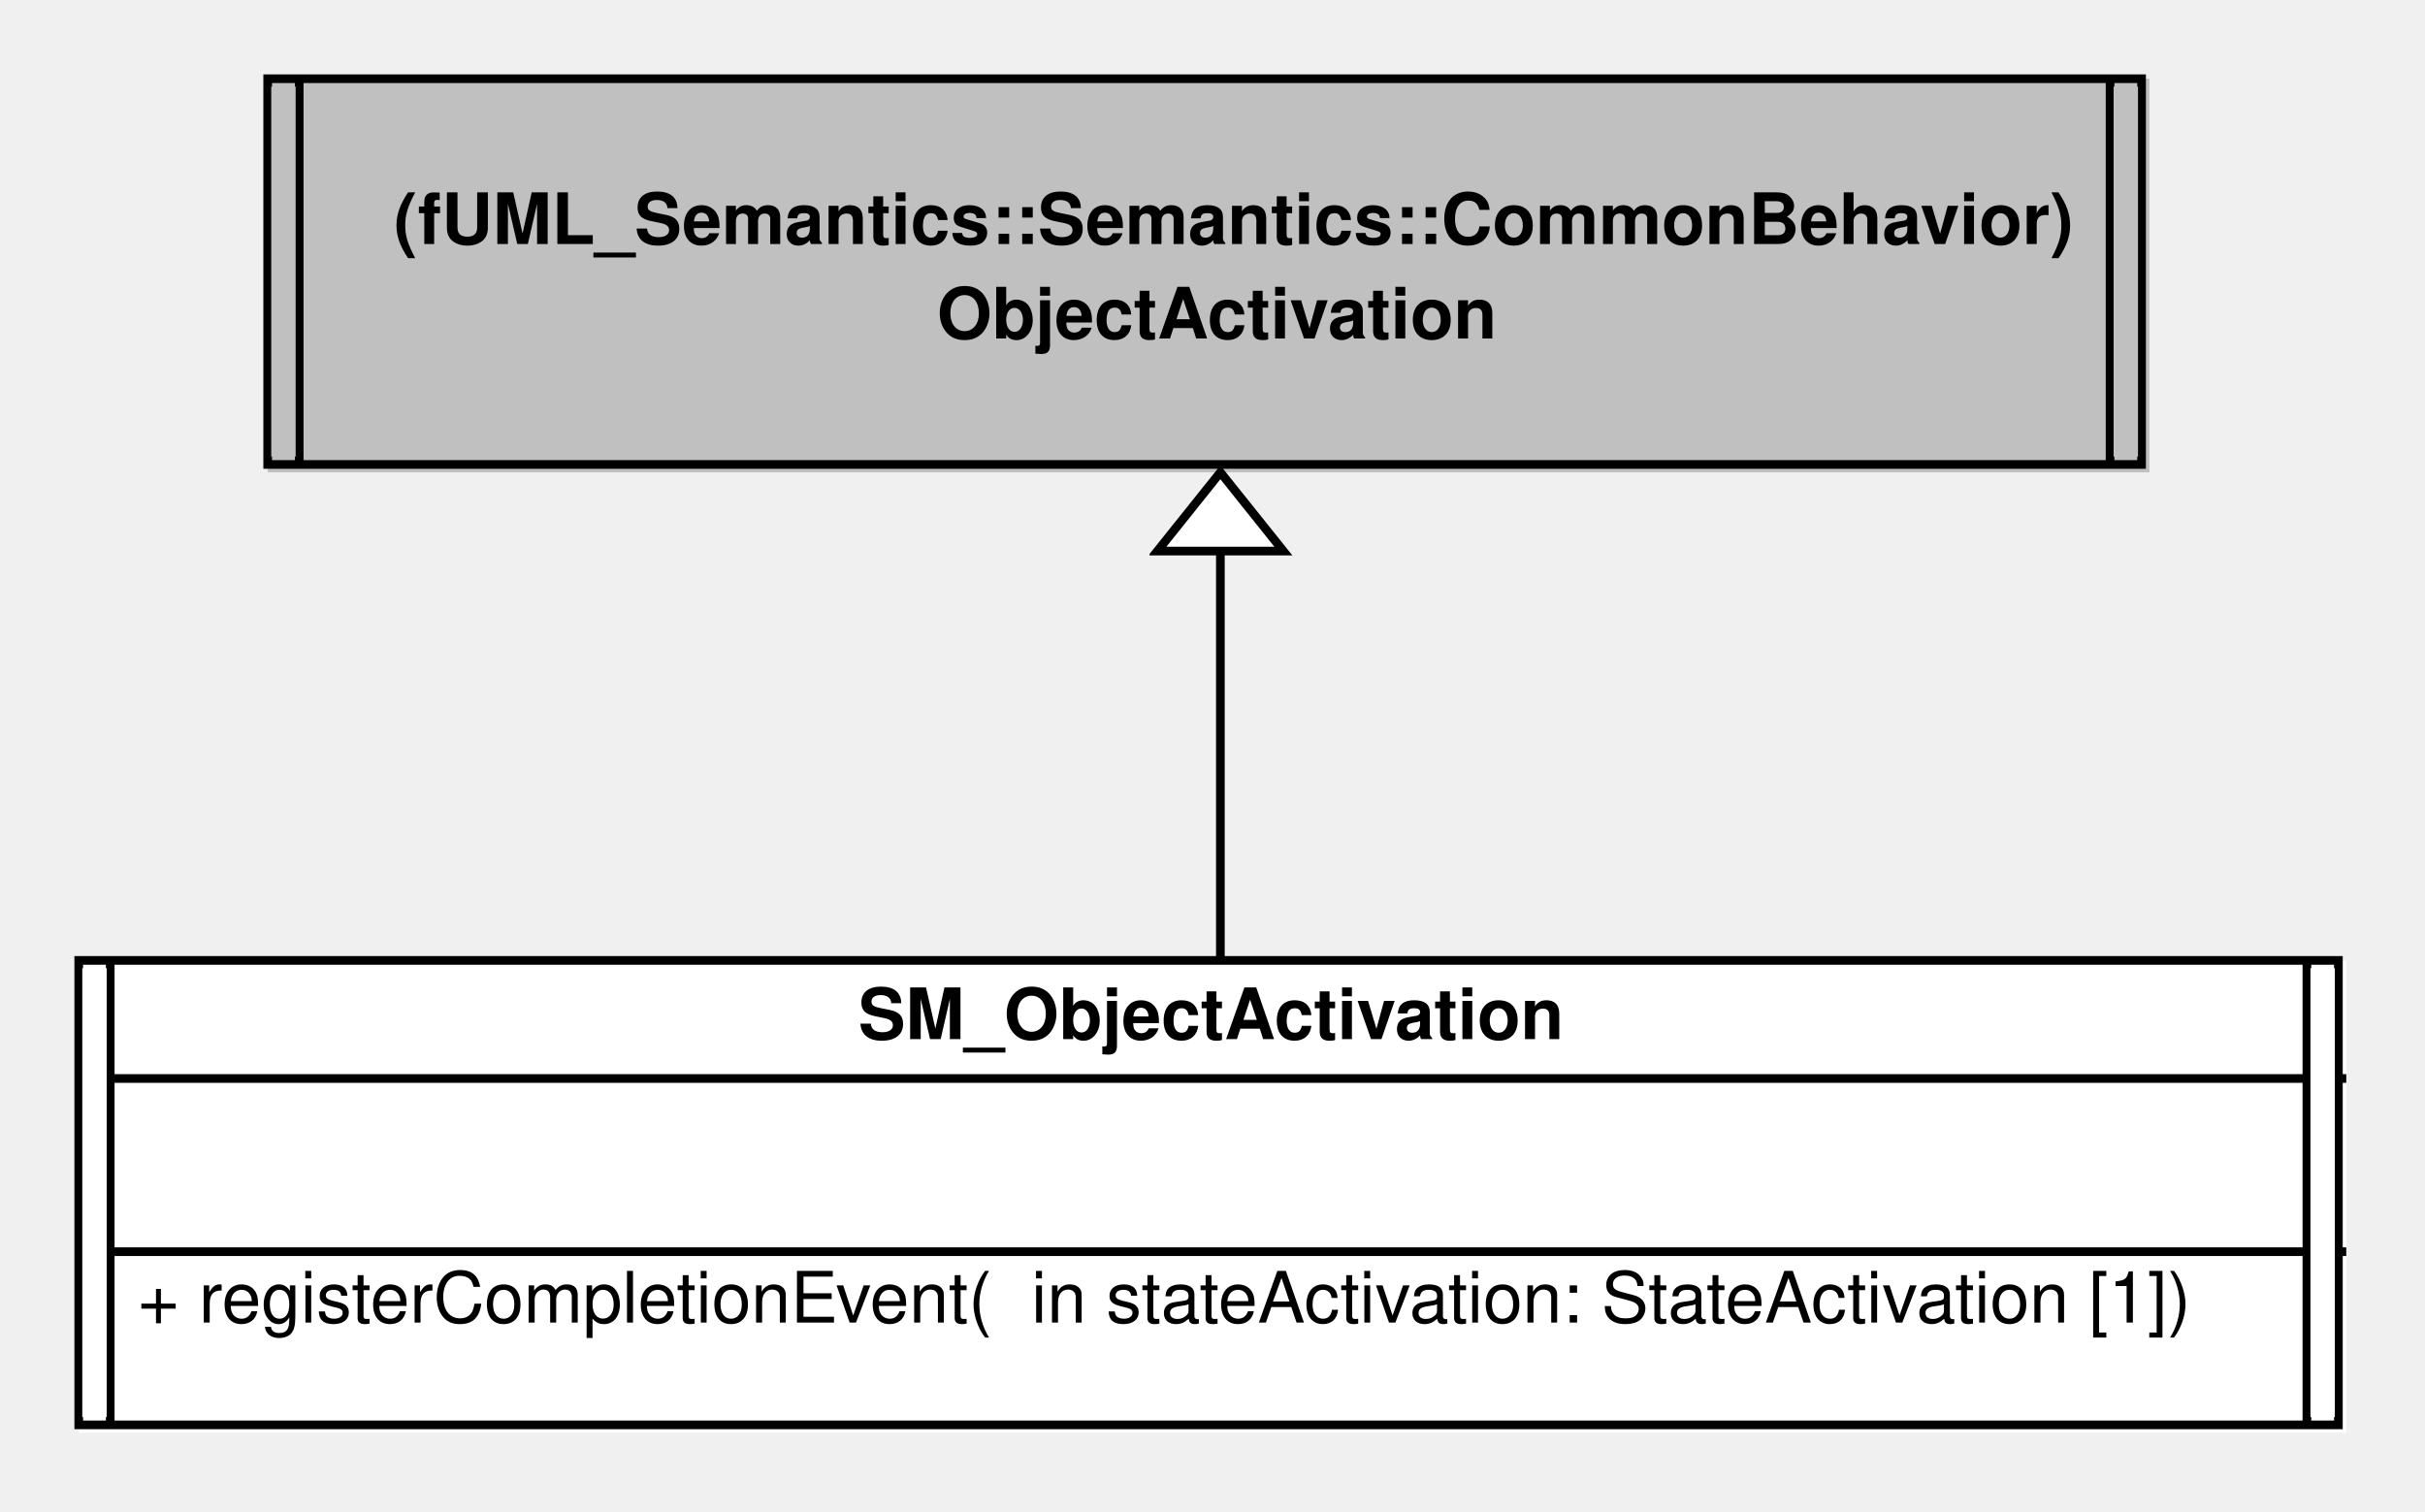
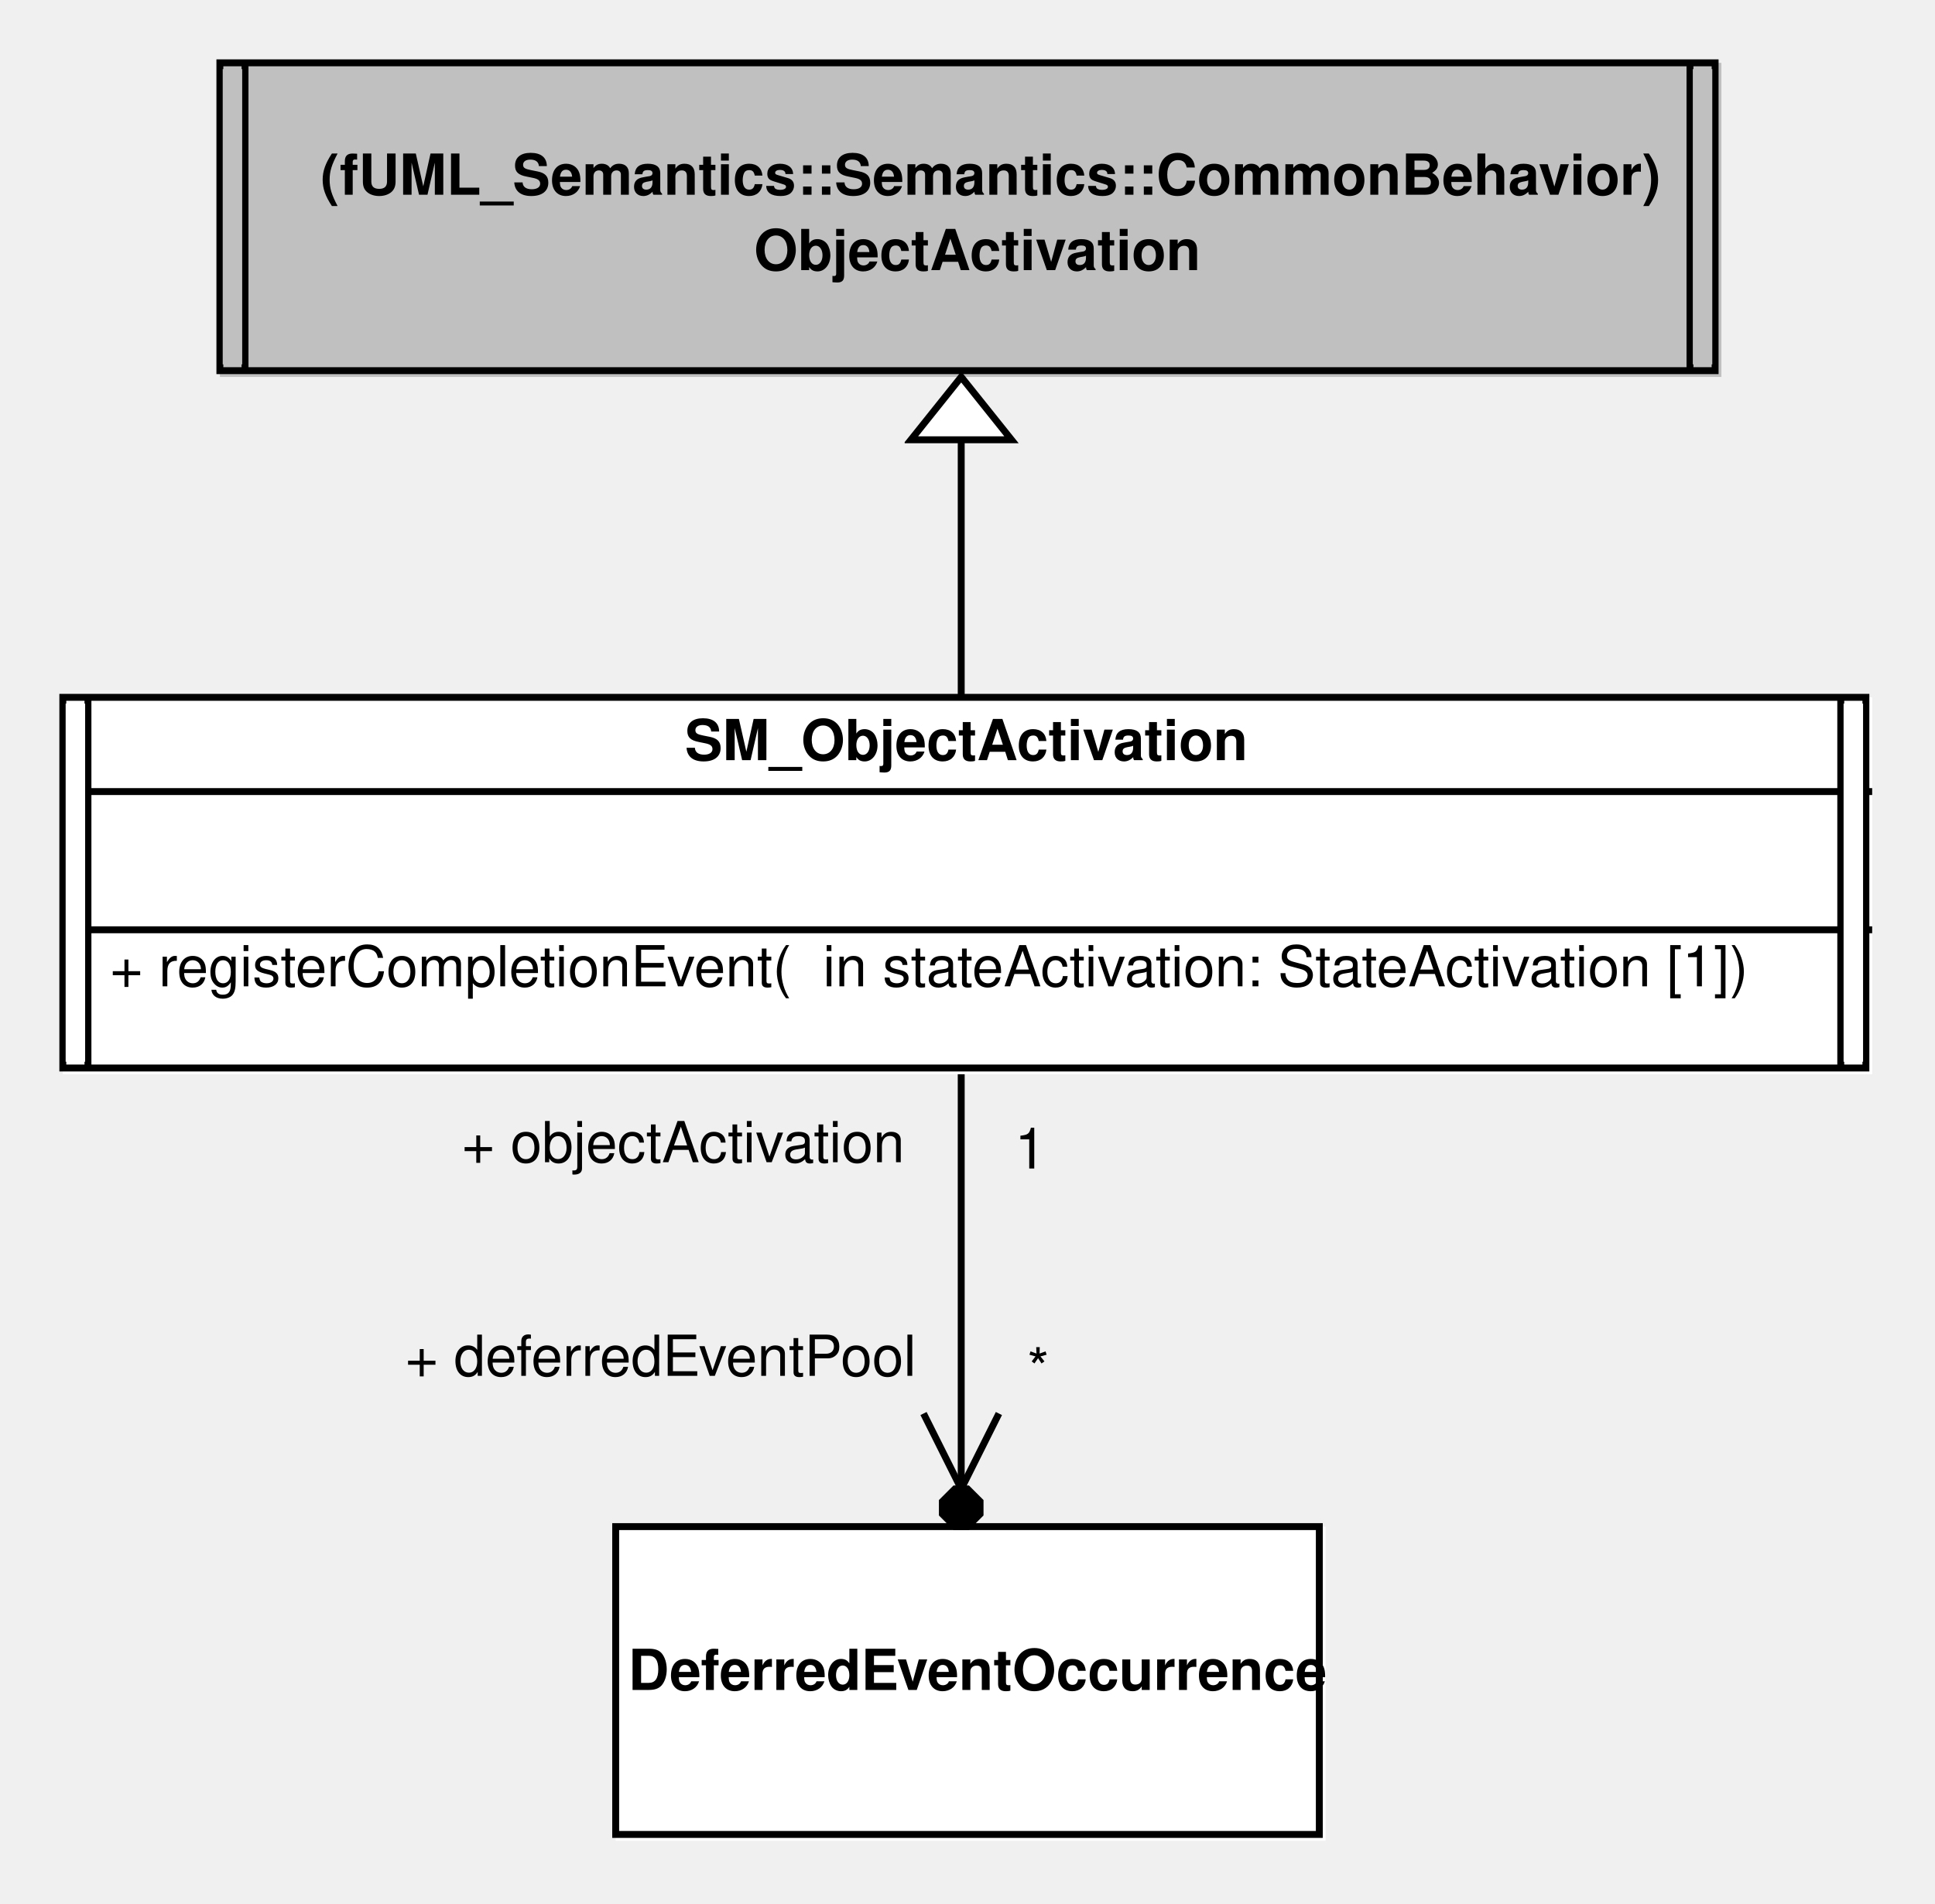
- <svg xmlns="http://www.w3.org/2000/svg" stroke-dasharray="none" shape-rendering="auto" font-family="'Dialog'" width="308" text-rendering="auto" fill-opacity="1" contentScriptType="text/ecmascript" color-interpolation="auto" color-rendering="auto" preserveAspectRatio="xMidYMid meet" font-size="12" viewBox="0 0 308 192" fill="black" stroke="black" image-rendering="auto" stroke-miterlimit="10" zoomAndPan="magnify" version="1.0" stroke-linecap="square" stroke-linejoin="miter" contentStyleType="text/css" font-style="normal" height="192" stroke-width="1" stroke-dashoffset="0" font-weight="normal" stroke-opacity="1">
+ <svg xmlns="http://www.w3.org/2000/svg" stroke-dasharray="none" shape-rendering="auto" font-family="'Dialog'" width="308" text-rendering="auto" fill-opacity="1" contentScriptType="text/ecmascript" color-interpolation="auto" color-rendering="auto" preserveAspectRatio="xMidYMid meet" font-size="12" viewBox="0 0 308 303" fill="black" stroke="black" image-rendering="auto" stroke-miterlimit="10" zoomAndPan="magnify" version="1.0" stroke-linecap="square" stroke-linejoin="miter" contentStyleType="text/css" font-style="normal" height="303" stroke-width="1" stroke-dashoffset="0" font-weight="normal" stroke-opacity="1">
  <defs id="genericDefs" />
  <g>
    <defs id="defs1">
      <clipPath clipPathUnits="userSpaceOnUse" id="clipPath1">
-         <path d="M9 121 L299 121 L299 183 L9 183 L9 121 Z" />
+         <path d="M9 110 L299 110 L299 172 L9 172 L9 110 Z" />
      </clipPath>
      <clipPath clipPathUnits="userSpaceOnUse" id="clipPath2">
-         <path d="M108 124 L199 124 L199 137 L108 137 L108 124 Z" />
+         <path d="M108 113 L199 113 L199 126 L108 126 L108 113 Z" />
      </clipPath>
      <clipPath clipPathUnits="userSpaceOnUse" id="clipPath3">
-         <path d="M9 136 L299 136 L299 159 L9 159 L9 136 Z" />
+         <path d="M9 125 L299 125 L299 148 L9 148 L9 125 Z" />
      </clipPath>
      <clipPath clipPathUnits="userSpaceOnUse" id="clipPath4">
-         <path d="M14 160 L294 160 L294 173 L14 173 L14 160 Z" />
+         <path d="M14 149 L294 149 L294 162 L14 162 L14 149 Z" />
      </clipPath>
      <clipPath clipPathUnits="userSpaceOnUse" id="clipPath5">
-         <path d="M9 158 L299 158 L299 182 L9 182 L9 158 Z" />
+         <path d="M9 147 L299 147 L299 171 L9 171 L9 147 Z" />
      </clipPath>
      <clipPath clipPathUnits="userSpaceOnUse" id="clipPath6">
-         <path d="M33 9 L274 9 L274 61 L33 61 L33 9 Z" />
+         <path d="M34 9 L275 9 L275 61 L34 61 L34 9 Z" />
      </clipPath>
      <clipPath clipPathUnits="userSpaceOnUse" id="clipPath7">
-         <path d="M34 23 L274 23 L274 36 L34 36 L34 23 Z" />
+         <path d="M35 23 L275 23 L275 36 L35 36 L35 23 Z" />
      </clipPath>
      <clipPath clipPathUnits="userSpaceOnUse" id="clipPath8">
-         <path d="M118 35 L191 35 L191 48 L118 48 L118 35 Z" />
+         <path d="M119 35 L192 35 L192 48 L119 48 L119 35 Z" />
      </clipPath>
      <clipPath clipPathUnits="userSpaceOnUse" id="clipPath9">
-         <path d="M-1 -1 L309 -1 L309 193 L-1 193 L-1 -1 Z" />
+         <path d="M97 242 L212 242 L212 294 L97 294 L97 242 Z" />
      </clipPath>
      <clipPath clipPathUnits="userSpaceOnUse" id="clipPath10">
-         <path d="M146 59 L165 59 L165 72 L146 72 L146 59 Z" />
+         <path d="M99 261 L212 261 L212 274 L99 274 L99 261 Z" />
+       </clipPath>
+       <clipPath clipPathUnits="userSpaceOnUse" id="clipPath11">
+         <path d="M-1 -1 L309 -1 L309 304 L-1 304 L-1 -1 Z" />
+       </clipPath>
+       <clipPath clipPathUnits="userSpaceOnUse" id="clipPath12">
+         <path d="M144 59 L163 59 L163 72 L144 72 L144 59 Z" />
+       </clipPath>
+       <clipPath clipPathUnits="userSpaceOnUse" id="clipPath13">
+         <path d="M70 177 L149 177 L149 190 L70 190 L70 177 Z" />
+       </clipPath>
+       <clipPath clipPathUnits="userSpaceOnUse" id="clipPath14">
+         <path d="M61 211 L150 211 L150 224 L61 224 L61 211 Z" />
+       </clipPath>
+       <clipPath clipPathUnits="userSpaceOnUse" id="clipPath15">
+         <path d="M158 178 L168 178 L168 191 L158 191 L158 178 Z" />
+       </clipPath>
+       <clipPath clipPathUnits="userSpaceOnUse" id="clipPath16">
+         <path d="M160 213 L169 213 L169 226 L160 226 L160 213 Z" />
+       </clipPath>
+       <clipPath clipPathUnits="userSpaceOnUse" id="clipPath17">
+         <path d="M146 224 L161 224 L161 245 L146 245 L146 224 Z" />
      </clipPath>
    </defs>
    <g font-size="11" fill="white" stroke-linejoin="round" stroke="white" stroke-width="0" stroke-miterlimit="0">
-       <rect x="10" y="122" clip-path="url(#clipPath1)" width="288" rx="0" ry="0" height="60" stroke="none" />
+       <rect x="10" y="111" clip-path="url(#clipPath1)" width="288" rx="0" ry="0" height="60" stroke="none" />
    </g>
    <g font-size="9" font-family="'Helvetica'" stroke-linejoin="round" font-weight="bold" stroke-width="0" stroke-miterlimit="0">
-       <text xml:space="preserve" x="109" y="132" clip-path="url(#clipPath2)" stroke="none">SM_ObjectActivation</text>
+       <text xml:space="preserve" x="109" y="121" clip-path="url(#clipPath2)" stroke="none">SM_ObjectActivation</text>
    </g>
    <g font-size="11" stroke-width="1.1" stroke-linecap="butt">
-       <line clip-path="url(#clipPath3)" fill="none" x1="10" x2="298" y1="137" y2="137" />
-       <text x="15" font-size="9" y="168" clip-path="url(#clipPath4)" font-family="'Helvetica'" stroke="none" xml:space="preserve"> + registerCompletionEvent(  in stateActivation: StateActivation [1])</text>
-       <line clip-path="url(#clipPath5)" fill="none" x1="10" x2="298" y1="159" y2="159" />
-       <rect x="10" y="122" clip-path="url(#clipPath1)" fill="none" width="287" rx="0" ry="0" height="59" />
-       <line clip-path="url(#clipPath1)" fill="none" x1="14" x2="14" y1="122" y2="181" />
-       <line clip-path="url(#clipPath1)" fill="none" x1="293" x2="293" y1="122" y2="181" />
-       <line clip-path="url(#clipPath1)" fill="none" x1="12" x2="12" y1="123" y2="180" stroke="white" stroke-width="3.1" />
-       <line clip-path="url(#clipPath1)" fill="none" x1="295" x2="295" y1="123" y2="180" stroke="white" stroke-width="3.1" />
-       <rect x="34" y="10" clip-path="url(#clipPath6)" fill="silver" width="239" rx="0" ry="0" height="50" stroke="none" stroke-width="3.1" />
+       <line clip-path="url(#clipPath3)" fill="none" x1="10" x2="298" y1="126" y2="126" />
+       <text x="15" font-size="9" y="157" clip-path="url(#clipPath4)" font-family="'Helvetica'" stroke="none" xml:space="preserve"> + registerCompletionEvent(  in stateActivation: StateActivation [1])</text>
+       <line clip-path="url(#clipPath5)" fill="none" x1="10" x2="298" y1="148" y2="148" />
+       <rect x="10" y="111" clip-path="url(#clipPath1)" fill="none" width="287" rx="0" ry="0" height="59" />
+       <line clip-path="url(#clipPath1)" fill="none" x1="14" x2="14" y1="111" y2="170" />
+       <line clip-path="url(#clipPath1)" fill="none" x1="293" x2="293" y1="111" y2="170" />
+       <line clip-path="url(#clipPath1)" fill="none" x1="12" x2="12" y1="112" y2="169" stroke="white" stroke-width="3.1" />
+       <line clip-path="url(#clipPath1)" fill="none" x1="295" x2="295" y1="112" y2="169" stroke="white" stroke-width="3.1" />
+       <rect x="35" y="10" clip-path="url(#clipPath6)" fill="silver" width="239" rx="0" ry="0" height="50" stroke="none" stroke-width="3.1" />
    </g>
    <g stroke-width="3.1" font-size="9" font-family="'Helvetica'" font-weight="bold" stroke-linecap="butt">
-       <text xml:space="preserve" x="50" y="31" clip-path="url(#clipPath7)" stroke="none">(fUML_Semantics::Semantics::CommonBehavior)</text>
-       <text xml:space="preserve" x="119" y="43" clip-path="url(#clipPath8)" stroke="none">ObjectActivation</text>
+       <text xml:space="preserve" x="51" y="31" clip-path="url(#clipPath7)" stroke="none">(fUML_Semantics::Semantics::CommonBehavior)</text>
+       <text xml:space="preserve" x="120" y="43" clip-path="url(#clipPath8)" stroke="none">ObjectActivation</text>
    </g>
    <g font-size="11" stroke-width="1.1" stroke-linecap="butt">
-       <rect x="34" y="10" clip-path="url(#clipPath6)" fill="none" width="238" rx="0" ry="0" height="49" />
-       <line clip-path="url(#clipPath6)" fill="none" x1="38" x2="38" y1="10" y2="59" />
-       <line clip-path="url(#clipPath6)" fill="none" x1="268" x2="268" y1="10" y2="59" />
-       <line clip-path="url(#clipPath6)" fill="none" x1="36" x2="36" y1="11" y2="58" stroke="silver" stroke-width="3.1" />
-       <line clip-path="url(#clipPath6)" fill="none" x1="270" x2="270" y1="11" y2="58" stroke="silver" stroke-width="3.1" />
-       <line clip-path="url(#clipPath9)" fill="none" text-rendering="optimizeLegibility" x1="155" x2="155" y1="122" y2="60" />
+       <rect x="35" y="10" clip-path="url(#clipPath6)" fill="none" width="238" rx="0" ry="0" height="49" />
+       <line clip-path="url(#clipPath6)" fill="none" x1="39" x2="39" y1="10" y2="59" />
+       <line clip-path="url(#clipPath6)" fill="none" x1="269" x2="269" y1="10" y2="59" />
+       <line clip-path="url(#clipPath6)" fill="none" x1="37" x2="37" y1="11" y2="58" stroke="silver" stroke-width="3.1" />
+       <line clip-path="url(#clipPath6)" fill="none" x1="271" x2="271" y1="11" y2="58" stroke="silver" stroke-width="3.1" />
+       <rect x="98" y="243" clip-path="url(#clipPath9)" fill="white" width="113" rx="0" ry="0" height="50" stroke="none" stroke-width="3.1" />
    </g>
-     <g stroke-linecap="butt" font-size="9" fill="white" text-rendering="optimizeLegibility" stroke="white" stroke-width="1.1">
-       <polygon clip-path="url(#clipPath10)" points=" 155 60 163 70 147 70" stroke="none" />
-       <polygon fill="none" clip-path="url(#clipPath10)" points=" 155 60 163 70 147 70" stroke="black" />
+     <g stroke-width="3.1" font-size="9" font-family="'Helvetica'" font-weight="bold" stroke-linecap="butt">
+       <text xml:space="preserve" x="100" y="269" clip-path="url(#clipPath10)" stroke="none">DeferredEventOccurrence</text>
+     </g>
+     <g font-size="11" stroke-width="1.1" stroke-linecap="butt">
+       <rect x="98" y="243" clip-path="url(#clipPath9)" fill="none" width="112" rx="0" ry="0" height="49" />
+       <line clip-path="url(#clipPath11)" fill="none" text-rendering="optimizeLegibility" x1="153" x2="153" y1="111" y2="60" />
+     </g>
+     <g stroke-linecap="butt" font-size="9" fill="white" text-rendering="optimizeLegibility" font-family="'Helvetica'" stroke="white" stroke-width="1.1">
+       <polygon clip-path="url(#clipPath12)" points=" 153 60 161 70 145 70" stroke="none" />
+       <polygon fill="none" clip-path="url(#clipPath12)" points=" 153 60 161 70 145 70" stroke="black" />
+       <line clip-path="url(#clipPath11)" fill="none" x1="153" x2="153" y1="171" y2="243" stroke="black" />
+       <text x="71" y="185" clip-path="url(#clipPath13)" fill="black" stroke="none" xml:space="preserve"> + objectActivation</text>
+       <text x="62" y="219" clip-path="url(#clipPath14)" fill="black" stroke="none" xml:space="preserve"> + deferredEventPool</text>
+       <text x="159" y="186" clip-path="url(#clipPath15)" fill="black" stroke="none" xml:space="preserve"> 1</text>
+       <text x="161" y="221" clip-path="url(#clipPath16)" fill="black" stroke="none" xml:space="preserve"> *</text>
+       <polygon fill="black" clip-path="url(#clipPath17)" points=" 152 243 150 241 150 239 152 237 153 237 147 225 153 237 159 225 153 237 154 237 156 239 156 241 154 243" stroke="none" />
+       <polygon fill="none" clip-path="url(#clipPath17)" points=" 152 243 150 241 150 239 152 237 153 237 147 225 153 237 159 225 153 237 154 237 156 239 156 241 154 243" stroke="black" />
    </g>
  </g>
</svg>
